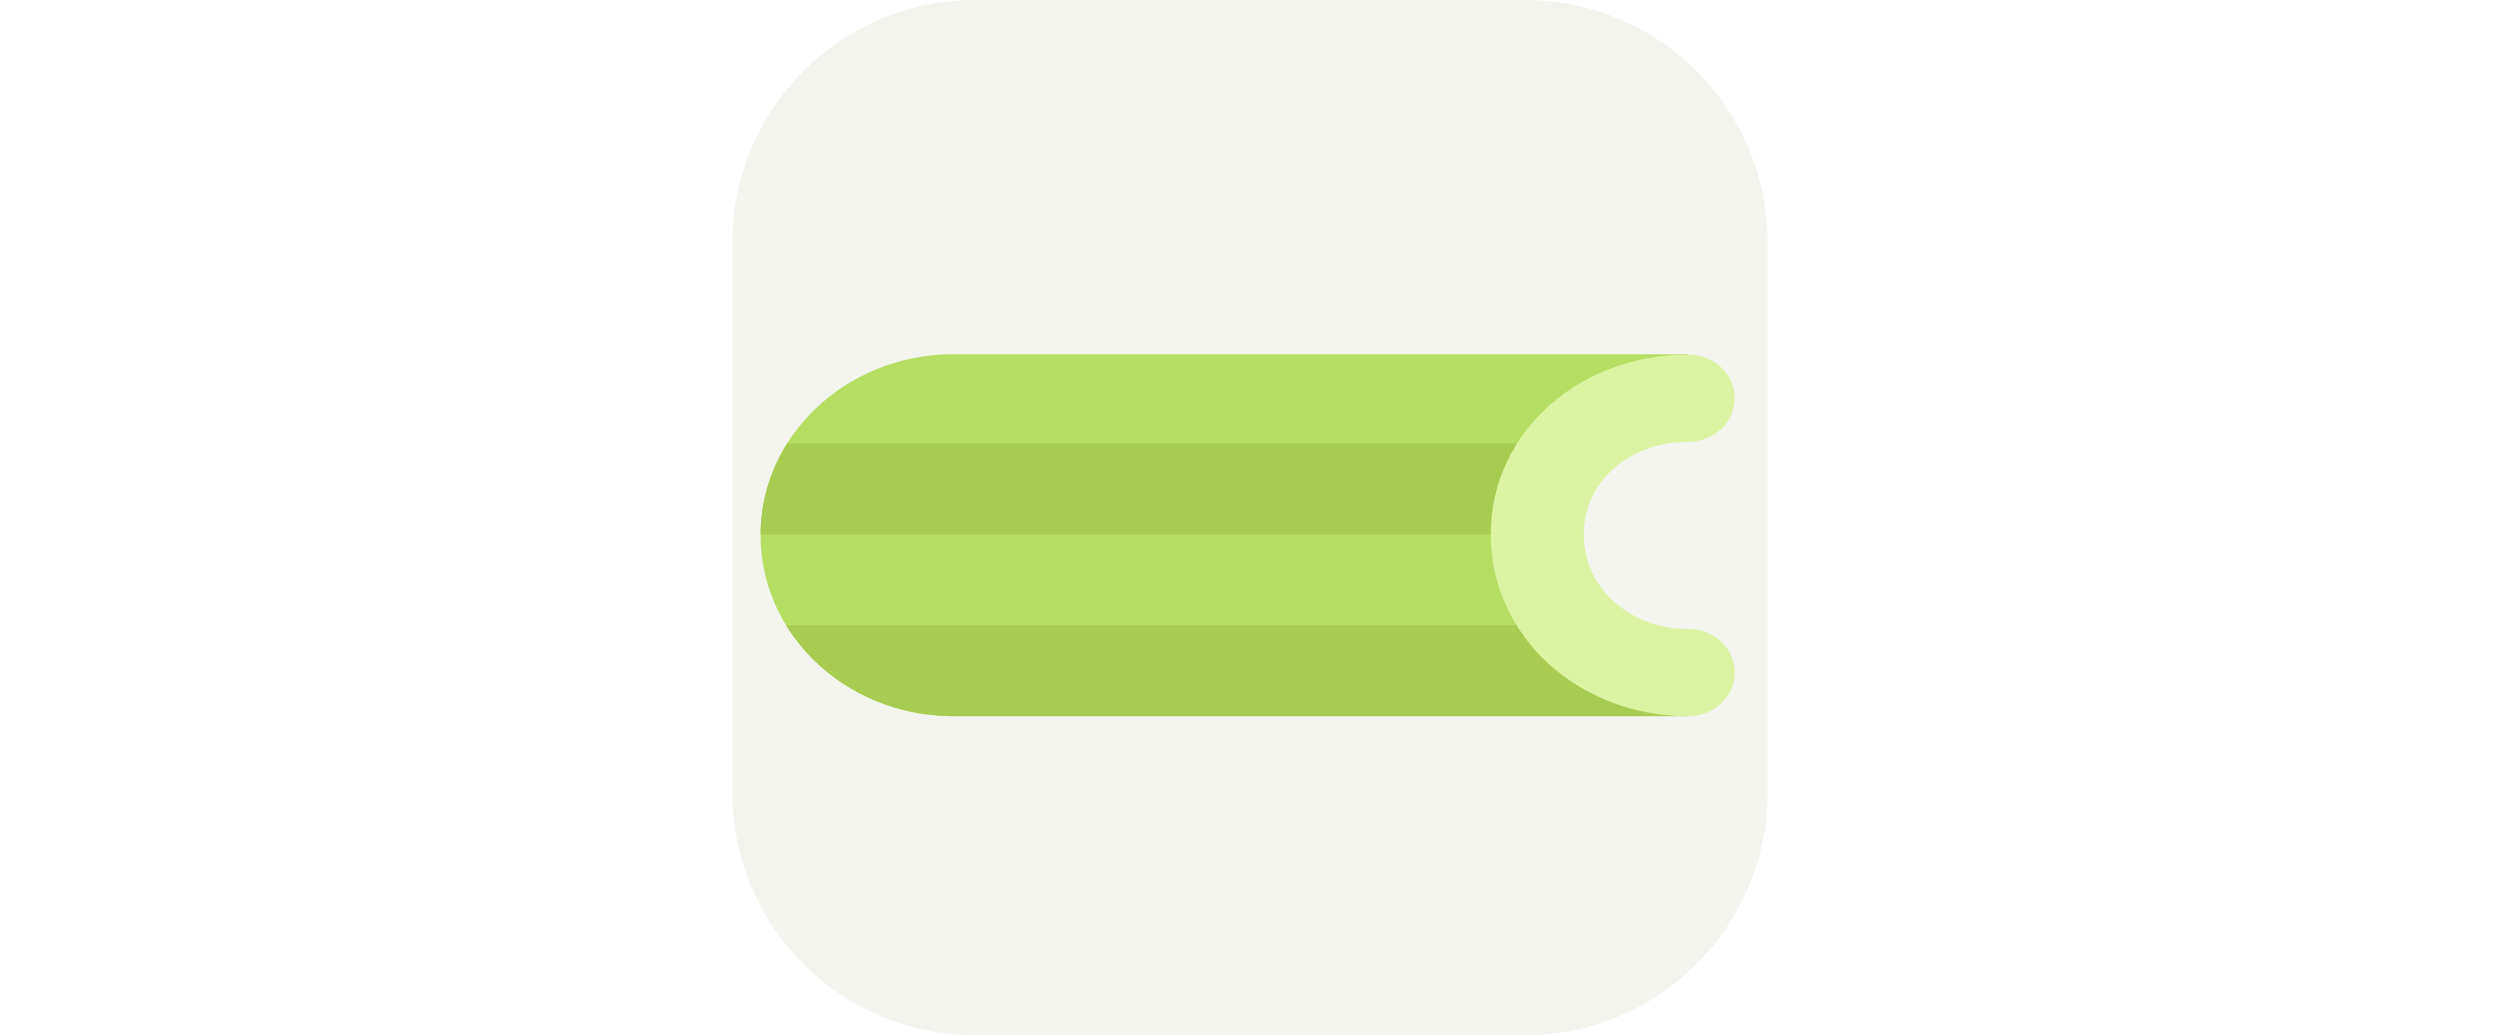
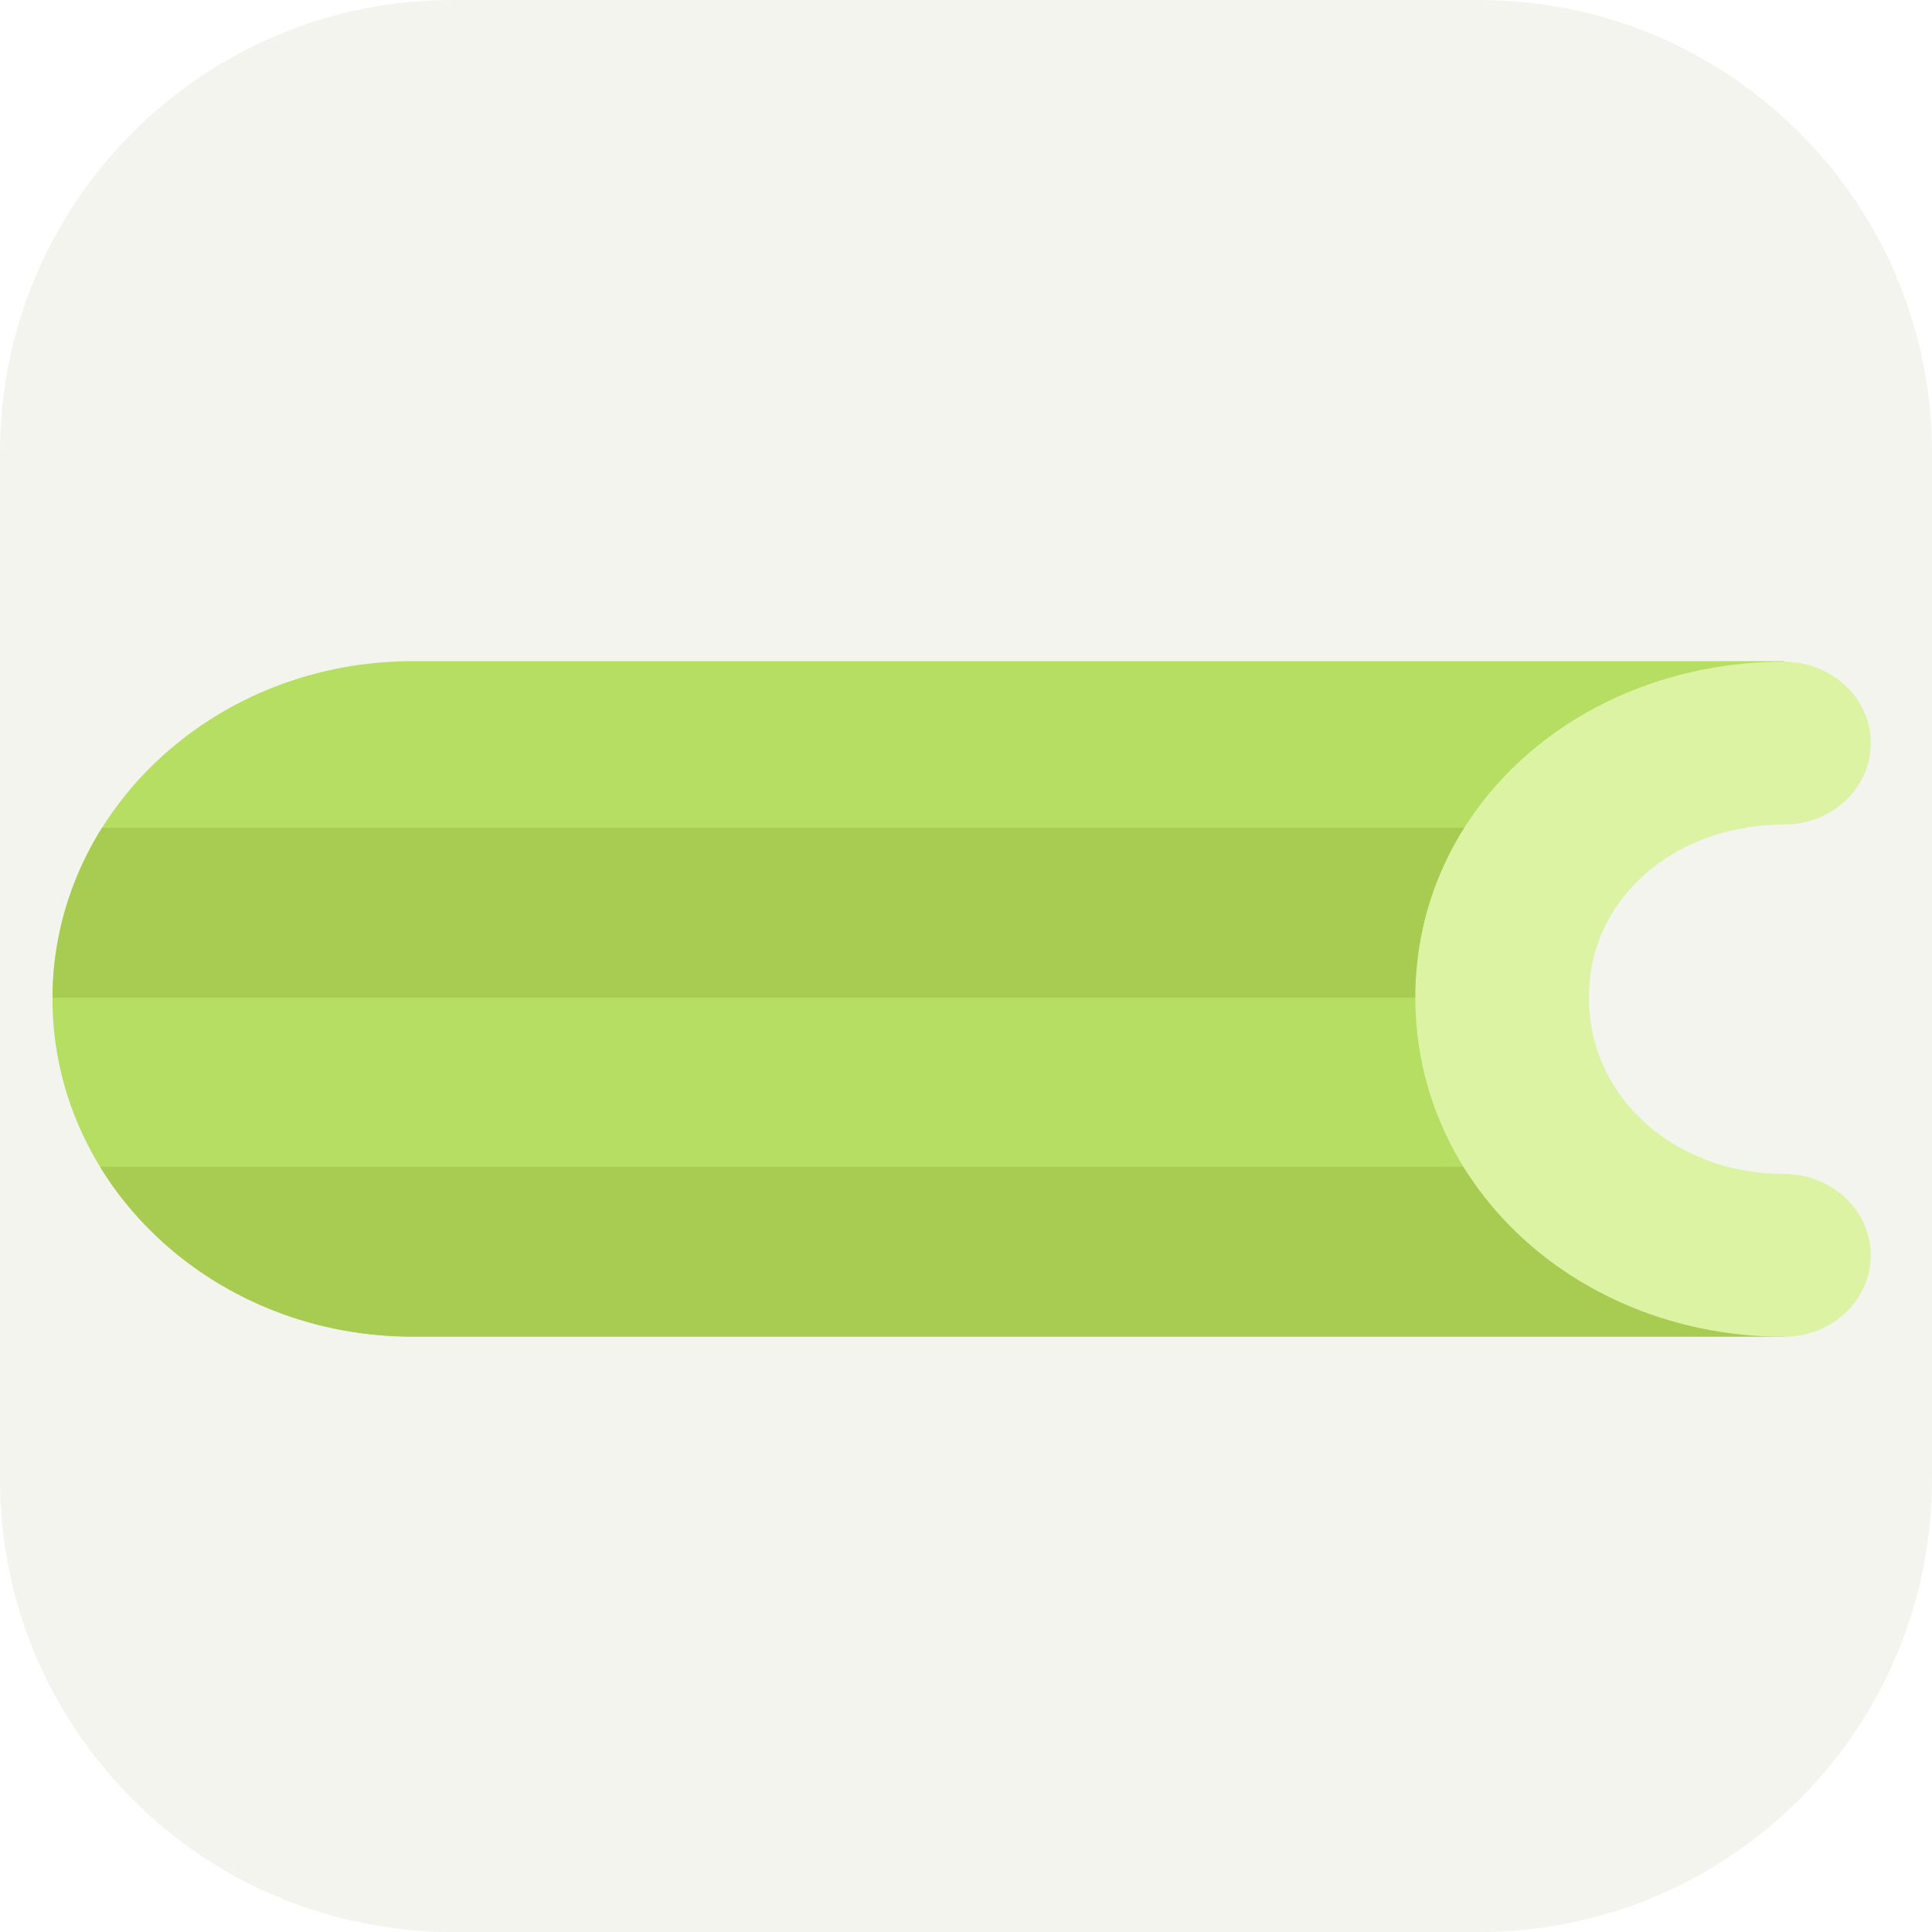
- <svg xmlns="http://www.w3.org/2000/svg" width="256px" height="106px" viewBox="0 0 256 256" version="1.1" id="svg9">
+ <svg xmlns="http://www.w3.org/2000/svg" width="256px" height="256px" viewBox="0 0 256 256" version="1.1" id="svg9">
  <rect width="256" height="256" rx="60" fill="#F2F4ed" id="rect1" />
  <defs id="defs4">
    <clipPath id="clip1">
      <path d="M 2 27 L 213 27 L 213 53 L 2 53 Z M 2 27 " id="path1" />
    </clipPath>
    <clipPath id="clip2">
      <path d="M 244.25 84.77 C 226.617 84.77 212.32 70.469 212.32 52.832 C 212.32 35.195 226.617 20.895 244.25 20.895 C 246.156 20.895 248.02 21.074 249.836 21.391 L 249.836 2.699 L 51.711 2.699 L 51.711 2.707 C 24.383 3.223 2.383 25.539 2.383 53 C 2.383 80.457 24.379 102.777 51.711 103.289 L 51.711 103.297 L 244.246 103.297 L 249.832 84.27 C 248.02 84.59 246.156 84.77 244.25 84.77 Z M 244.25 84.77 " id="path2" />
    </clipPath>
    <clipPath id="clip3">
      <path d="M 2 78 L 250 78 L 250 104 L 2 104 Z M 2 78 " id="path3" />
    </clipPath>
    <clipPath id="clip4">
      <path d="M 244.25 84.77 C 226.617 84.77 212.32 70.469 212.32 52.832 C 212.32 35.195 226.617 20.895 244.25 20.895 C 246.156 20.895 248.02 21.074 249.836 21.391 L 249.836 2.699 L 51.711 2.699 L 51.711 2.707 C 24.383 3.223 2.383 25.539 2.383 53 C 2.383 80.457 24.379 102.777 51.711 103.289 L 51.711 103.297 L 244.246 103.297 L 249.832 84.27 C 248.02 84.59 246.156 84.77 244.25 84.77 Z M 244.25 84.77 " id="path4" />
    </clipPath>
  </defs>
  <g id="surface1" transform="matrix(0.9485681,0,0,0.8896506,4.694687,85.20892)">
    <path style="fill:#b5de63;fill-opacity:1;fill-rule:nonzero;stroke:none" d="m 244.25,84.77 c -17.633,0 -31.93,-14.301 -31.93,-31.938 0,-17.637 14.297,-31.938 31.93,-31.938 1.906,0 3.77,0.18 5.586,0.496 L 244.25,2.699 H 51.711 v 0.008 C 24.383,3.223 2.383,25.539 2.383,53 c 0,27.457 21.996,49.777 49.328,50.289 v 0.008 H 244.246 l 5.586,-19.027 c -1.812,0.32 -3.676,0.5 -5.582,0.5 z m 0,0" id="path5" />
    <g clip-path="url(#clip1)" clip-rule="nonzero" id="g7">
      <g clip-path="url(#clip2)" clip-rule="nonzero" id="g6">
        <path style="fill:#a8cc51;fill-opacity:1;fill-rule:nonzero;stroke:none" d="M -11.445,27.512 H 212.062 V 52.809 H -11.445 Z m 0,0" id="path6" />
      </g>
    </g>
    <g clip-path="url(#clip3)" clip-rule="nonzero" id="g9">
      <g clip-path="url(#clip4)" clip-rule="nonzero" id="g8">
        <path style="fill:#a8cc51;fill-opacity:1;fill-rule:nonzero;stroke:none" d="M -11.445,78.008 H 251.316 V 113.82 H -11.445 Z m 0,0" id="path7" />
      </g>
    </g>
    <path style="fill:none;stroke:#dcf3a3;stroke-width:49;stroke-linecap:round;stroke-linejoin:round;stroke-miterlimit:10;stroke-opacity:1" d="m 493.54,184.232 c -43.936,0 -79.56,-33.625 -79.56,-77.564 0,-43.939 35.624,-76.554 79.56,-76.554" transform="matrix(0.494859,0,0,0.495003,0.0171993,0)" id="path9" />
  </g>
</svg>
